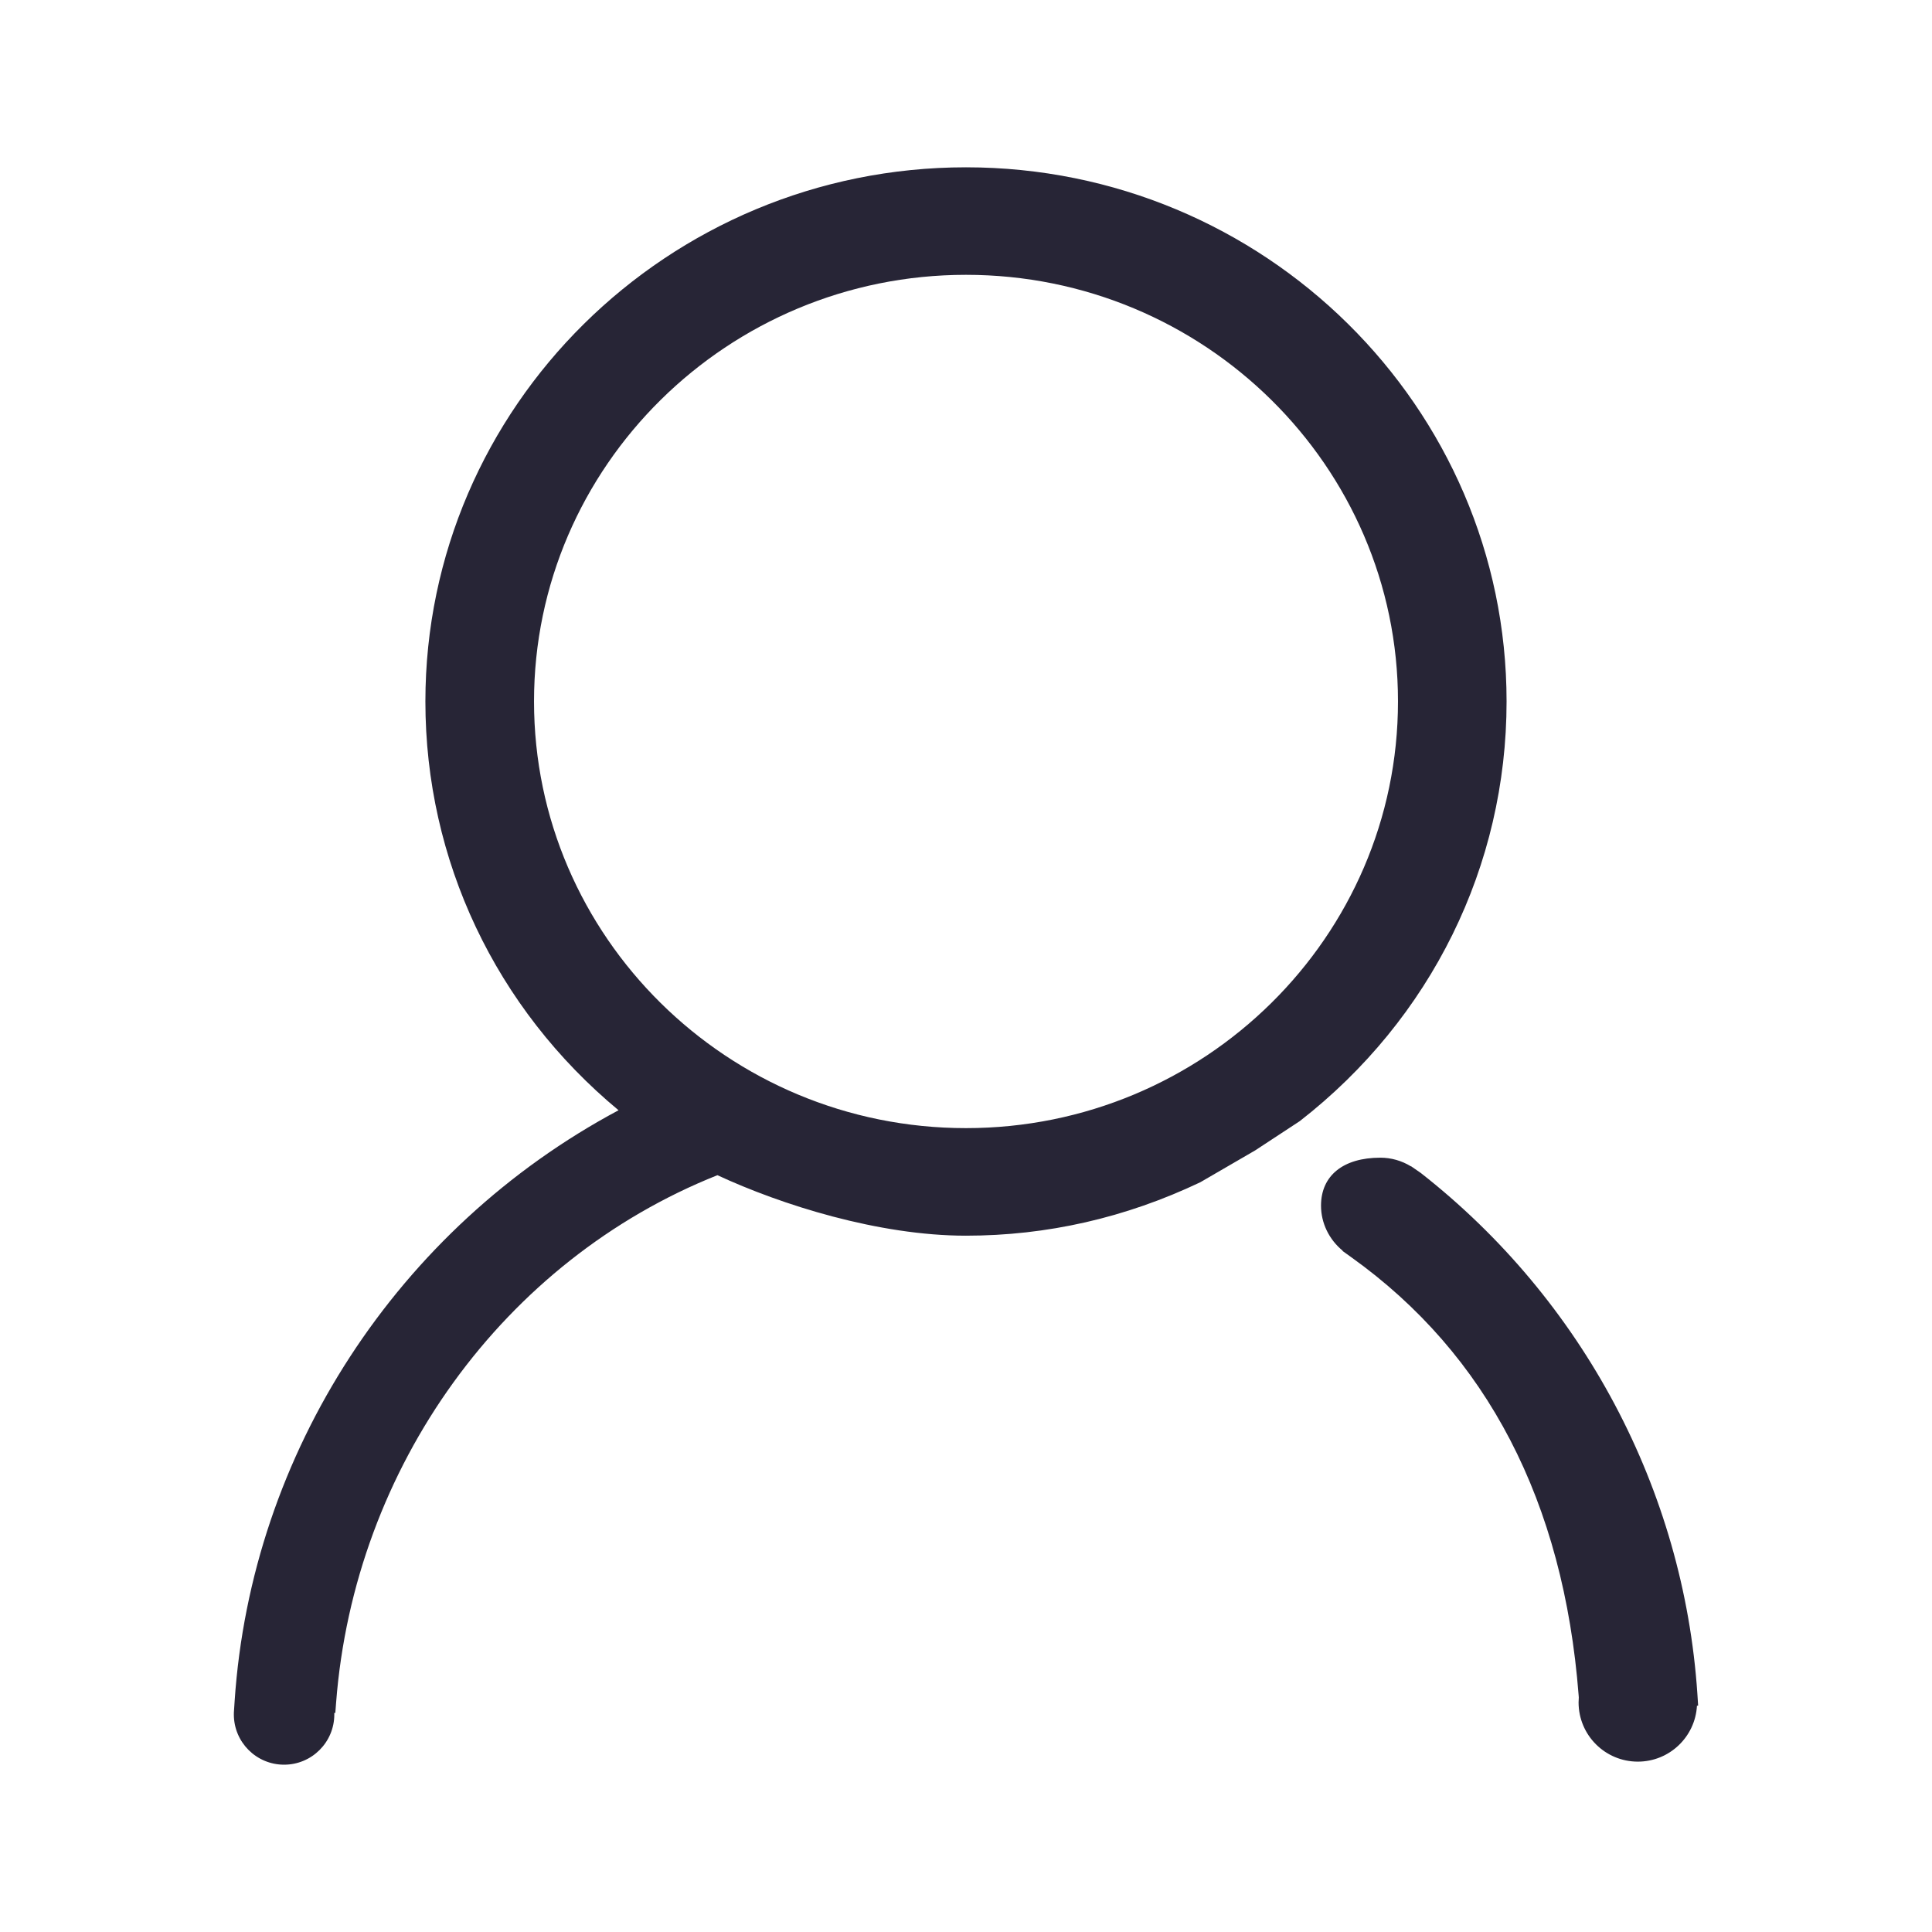
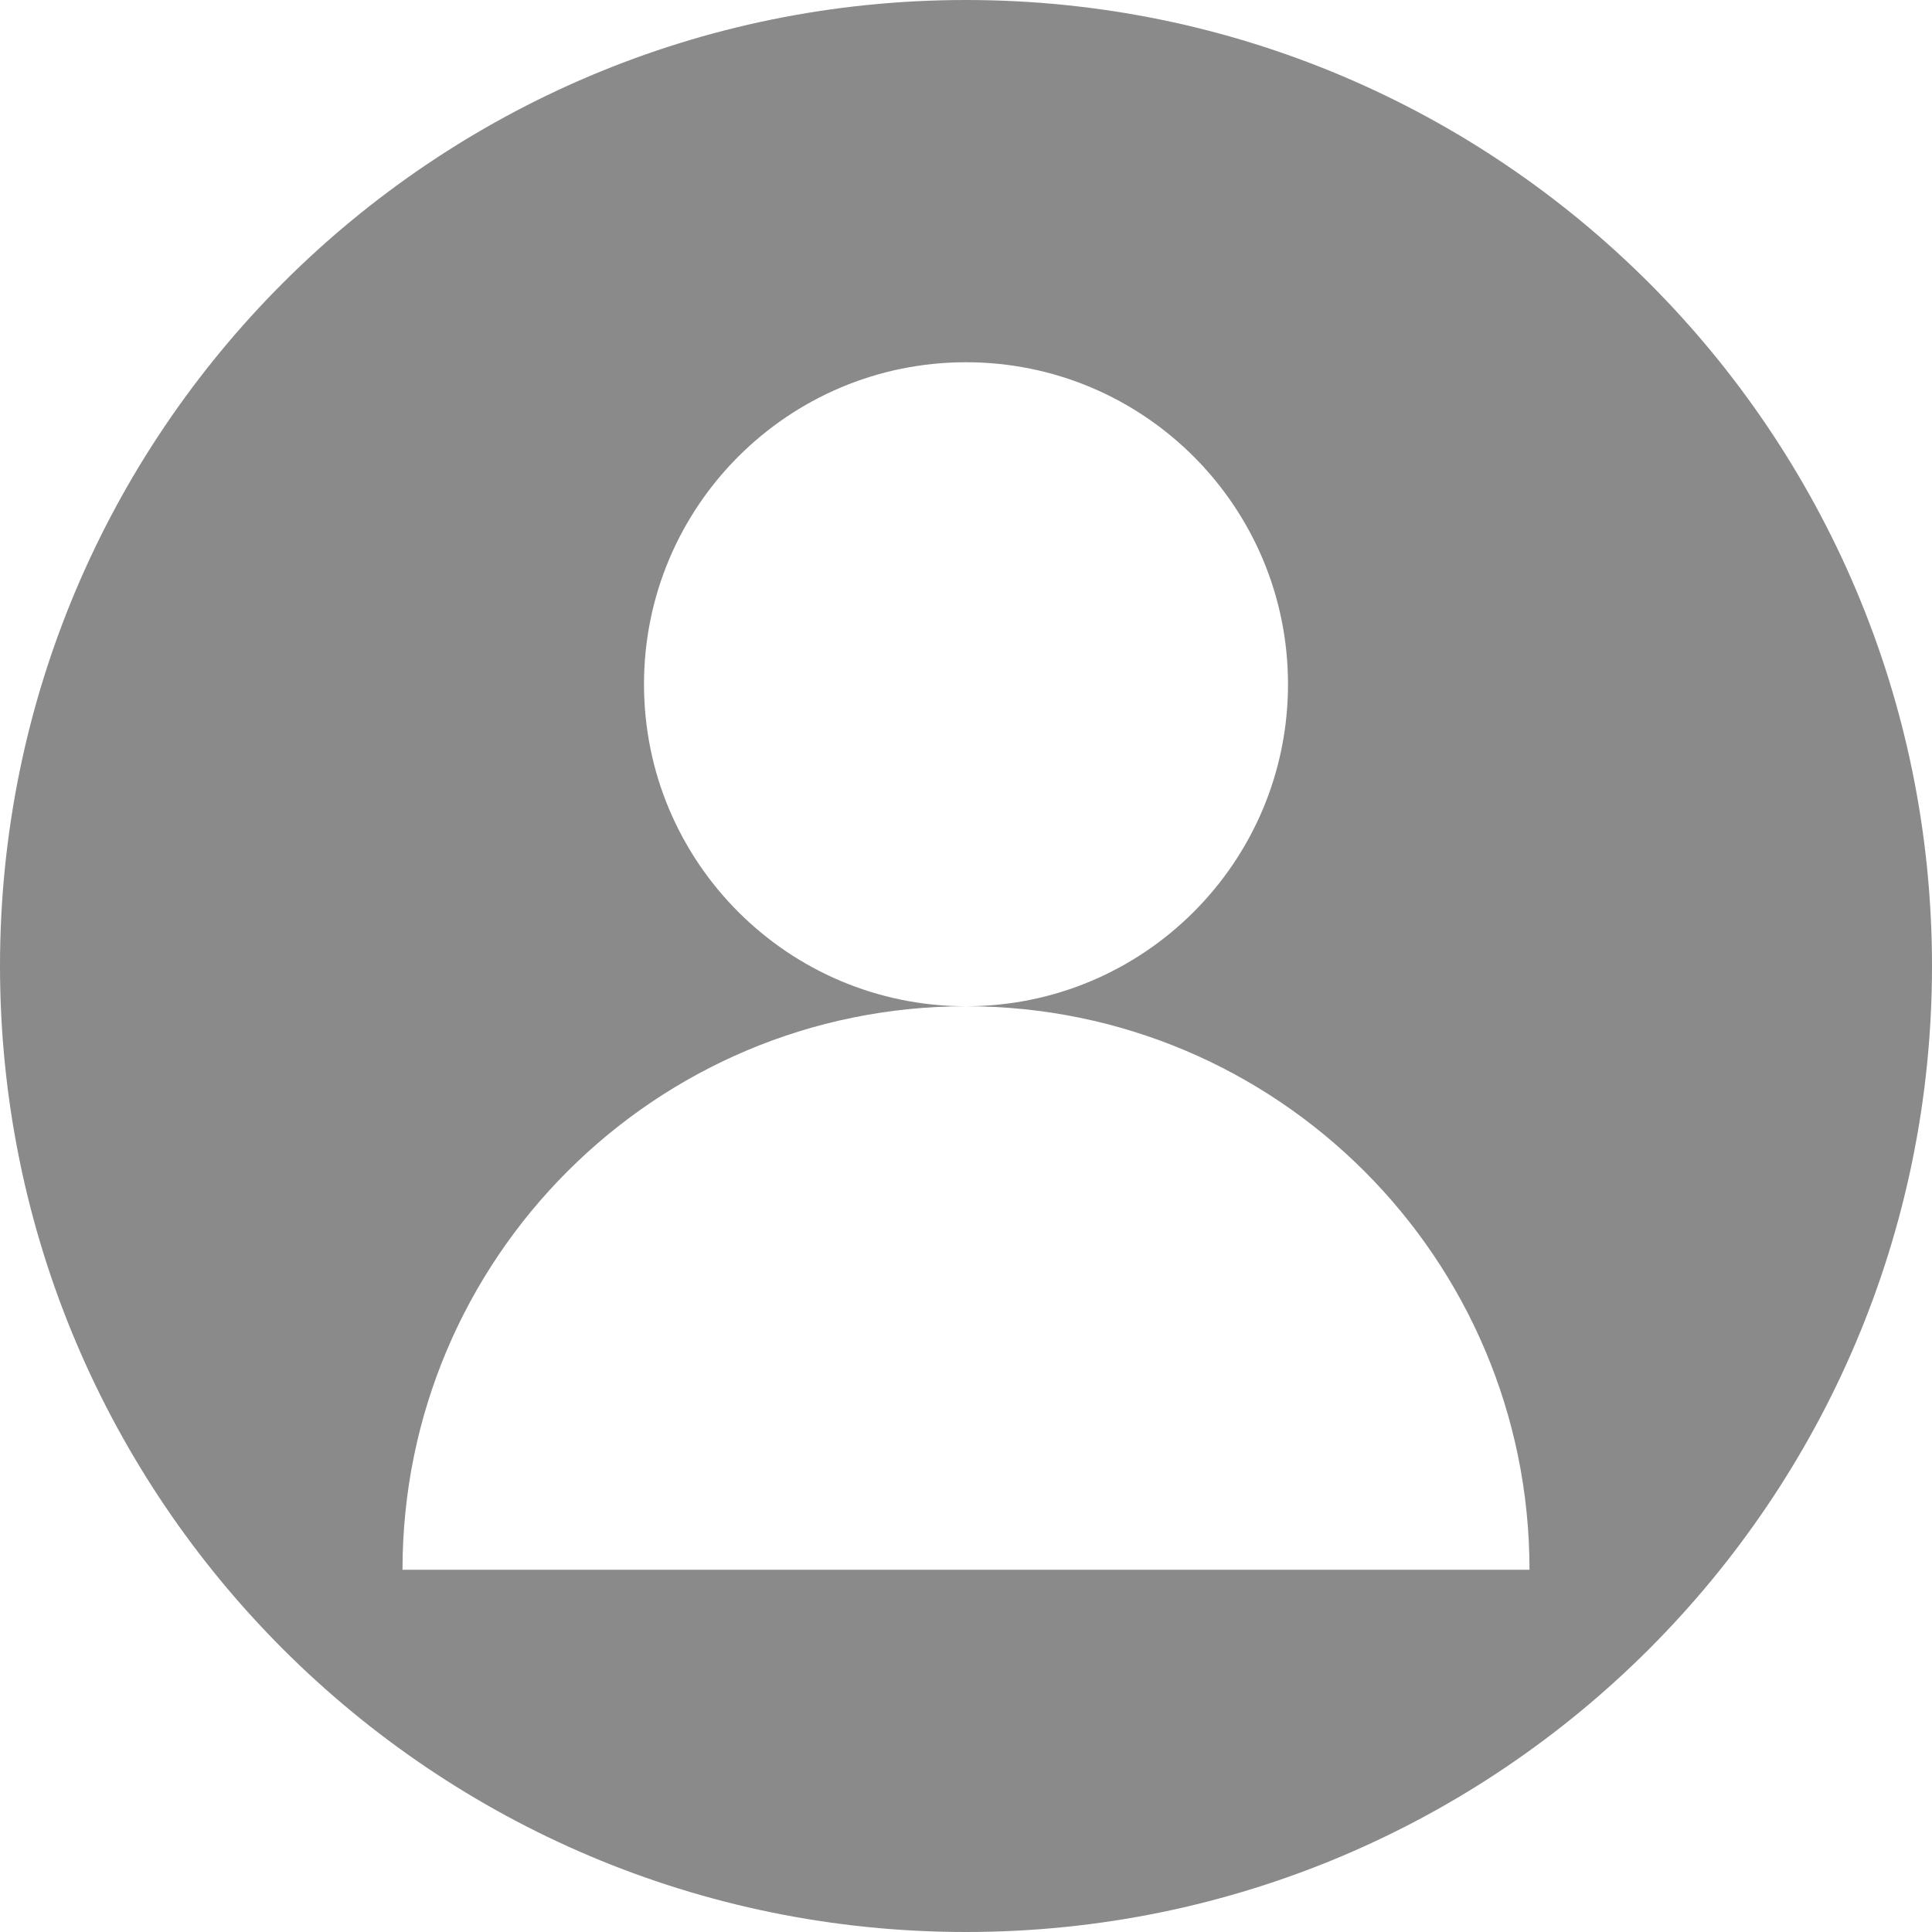
- <svg xmlns="http://www.w3.org/2000/svg" t="1677508523324" class="icon" viewBox="0 0 1024 1024" version="1.1" p-id="6320" width="200" height="200">
-   <path d="M899.641 897.715c-7.239-108.133-60.68-208.738-146.61-276.032l-5.166-3.568-0.047 0.07c-4.887-2.988-10.458-4.586-16.193-4.586-19.702 0-31.458 9.498-31.458 25.412 0 9.266 4.286 17.975 11.477 23.883l-0.081 0.139 4.563 3.266c72.065 51.518 112.638 129.653 120.584 232.273l0.085 1.119c-0.072 0.863-0.117 1.731-0.117 2.613 0 17.341 14.058 31.4 31.4 31.4 16.76 0 30.449-13.131 31.35-29.666l0.624 0L899.641 897.715zM798.516 371.796c0-156.107-128.529-283.119-286.525-283.119s-286.526 127.012-286.526 283.119c0 84.111 37.191 162.571 102.378 216.661-117.017 62.452-194.688 181.589-203.479 313.118l-0.362 5.483c-0.007 0.114-0.016 0.226-0.023 0.341l-0.033 0.499 0.019 0c-0.008 0.267-0.019 0.533-0.019 0.802 0 14.703 11.918 26.622 26.622 26.622 14.703 0 26.622-11.918 26.622-26.622 0-0.269-0.012-0.535-0.019-0.802l0.554 0 0.418-5.468c9.648-124.998 88.871-234.451 202.112-279.553 33.809 15.706 85.42 32.06 131.715 32.06 42.89 0 84.54-9.451 124.199-28.308l29.049-16.863 23.72-15.567C758.568 539.997 798.516 458.919 798.516 371.796zM511.99 597.931c-126.247 0-228.949-101.462-228.949-226.158 0-124.673 102.701-226.112 228.949-226.112 126.26 0 228.973 101.438 228.973 226.112C740.962 496.469 638.249 597.931 511.99 597.931z" fill="#272536" p-id="6321" />
+ <svg xmlns="http://www.w3.org/2000/svg" t="1678865464722" class="icon" viewBox="0 0 1024 1024" version="1.1" p-id="2524" width="200" height="200">
+   <path d="M512 0a512 512 0 1 0 512 512A512 512 0 0 0 512 0zM213.333 832A298.667 298.667 0 0 1 512 533.333a170.667 170.667 0 1 1 170.667-170.666A170.667 170.667 0 0 1 512 533.333 298.667 298.667 0 0 1 810.667 832z" fill="#8A8A8A" p-id="2525" />
</svg>
